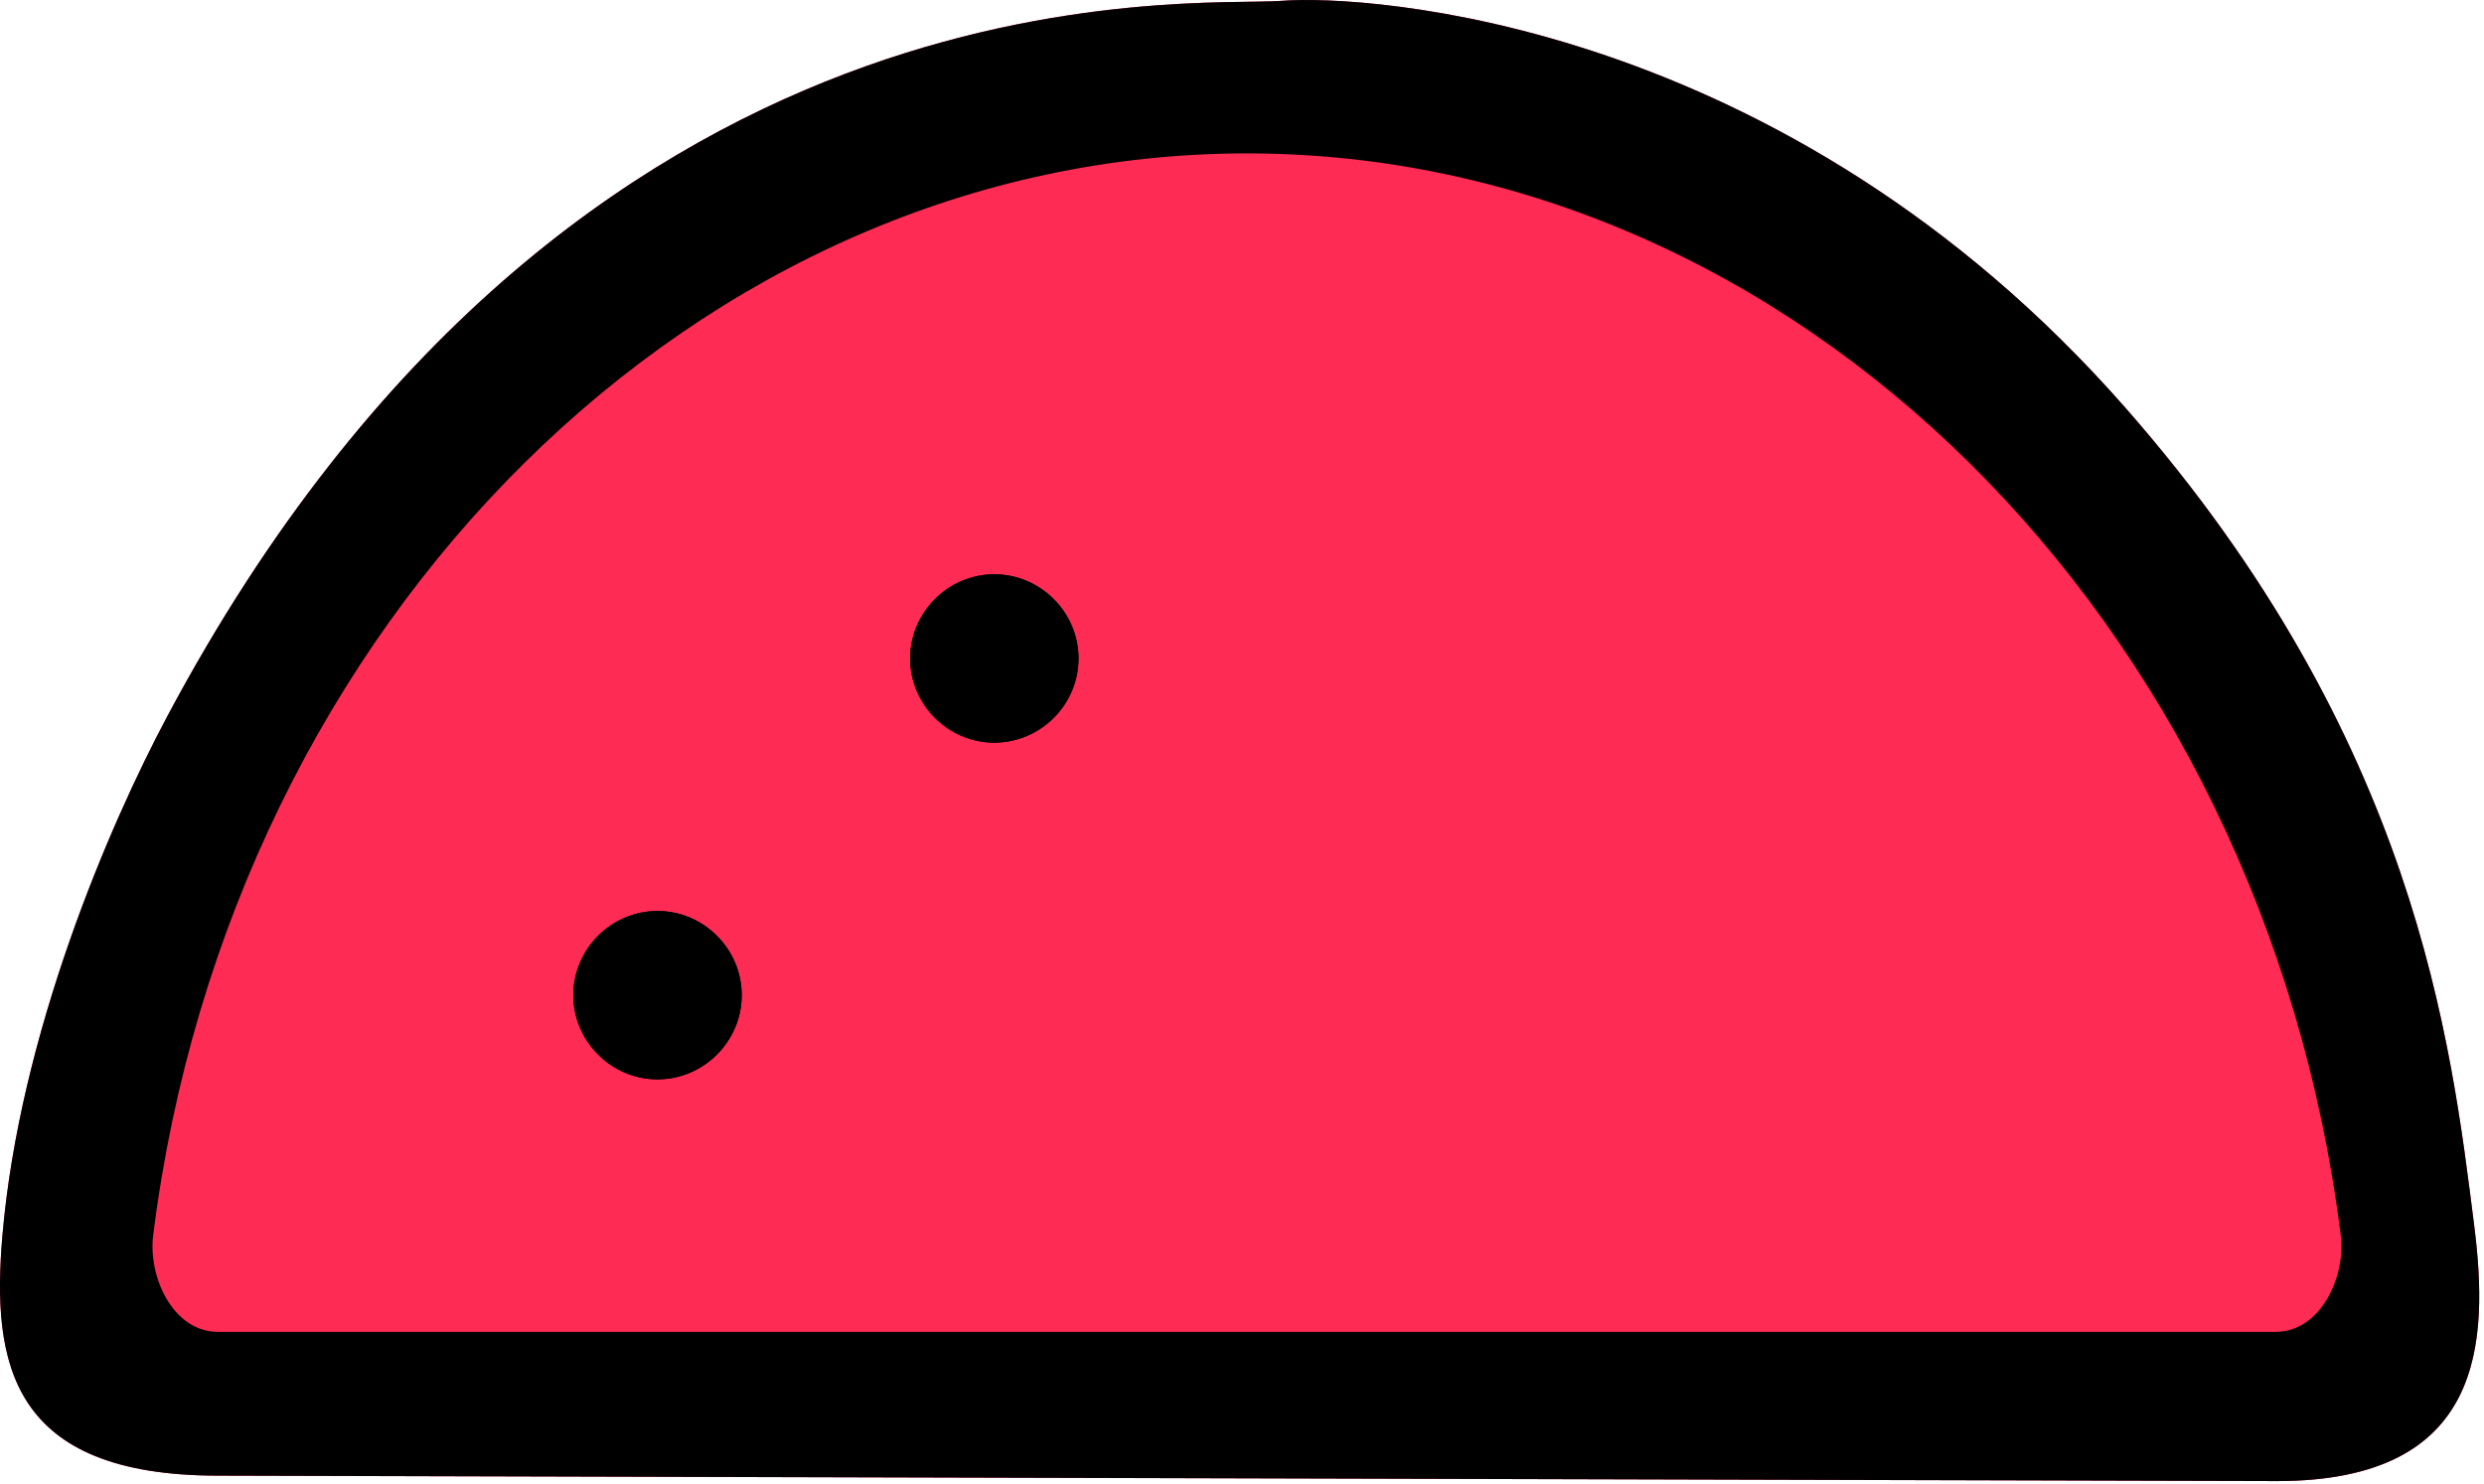
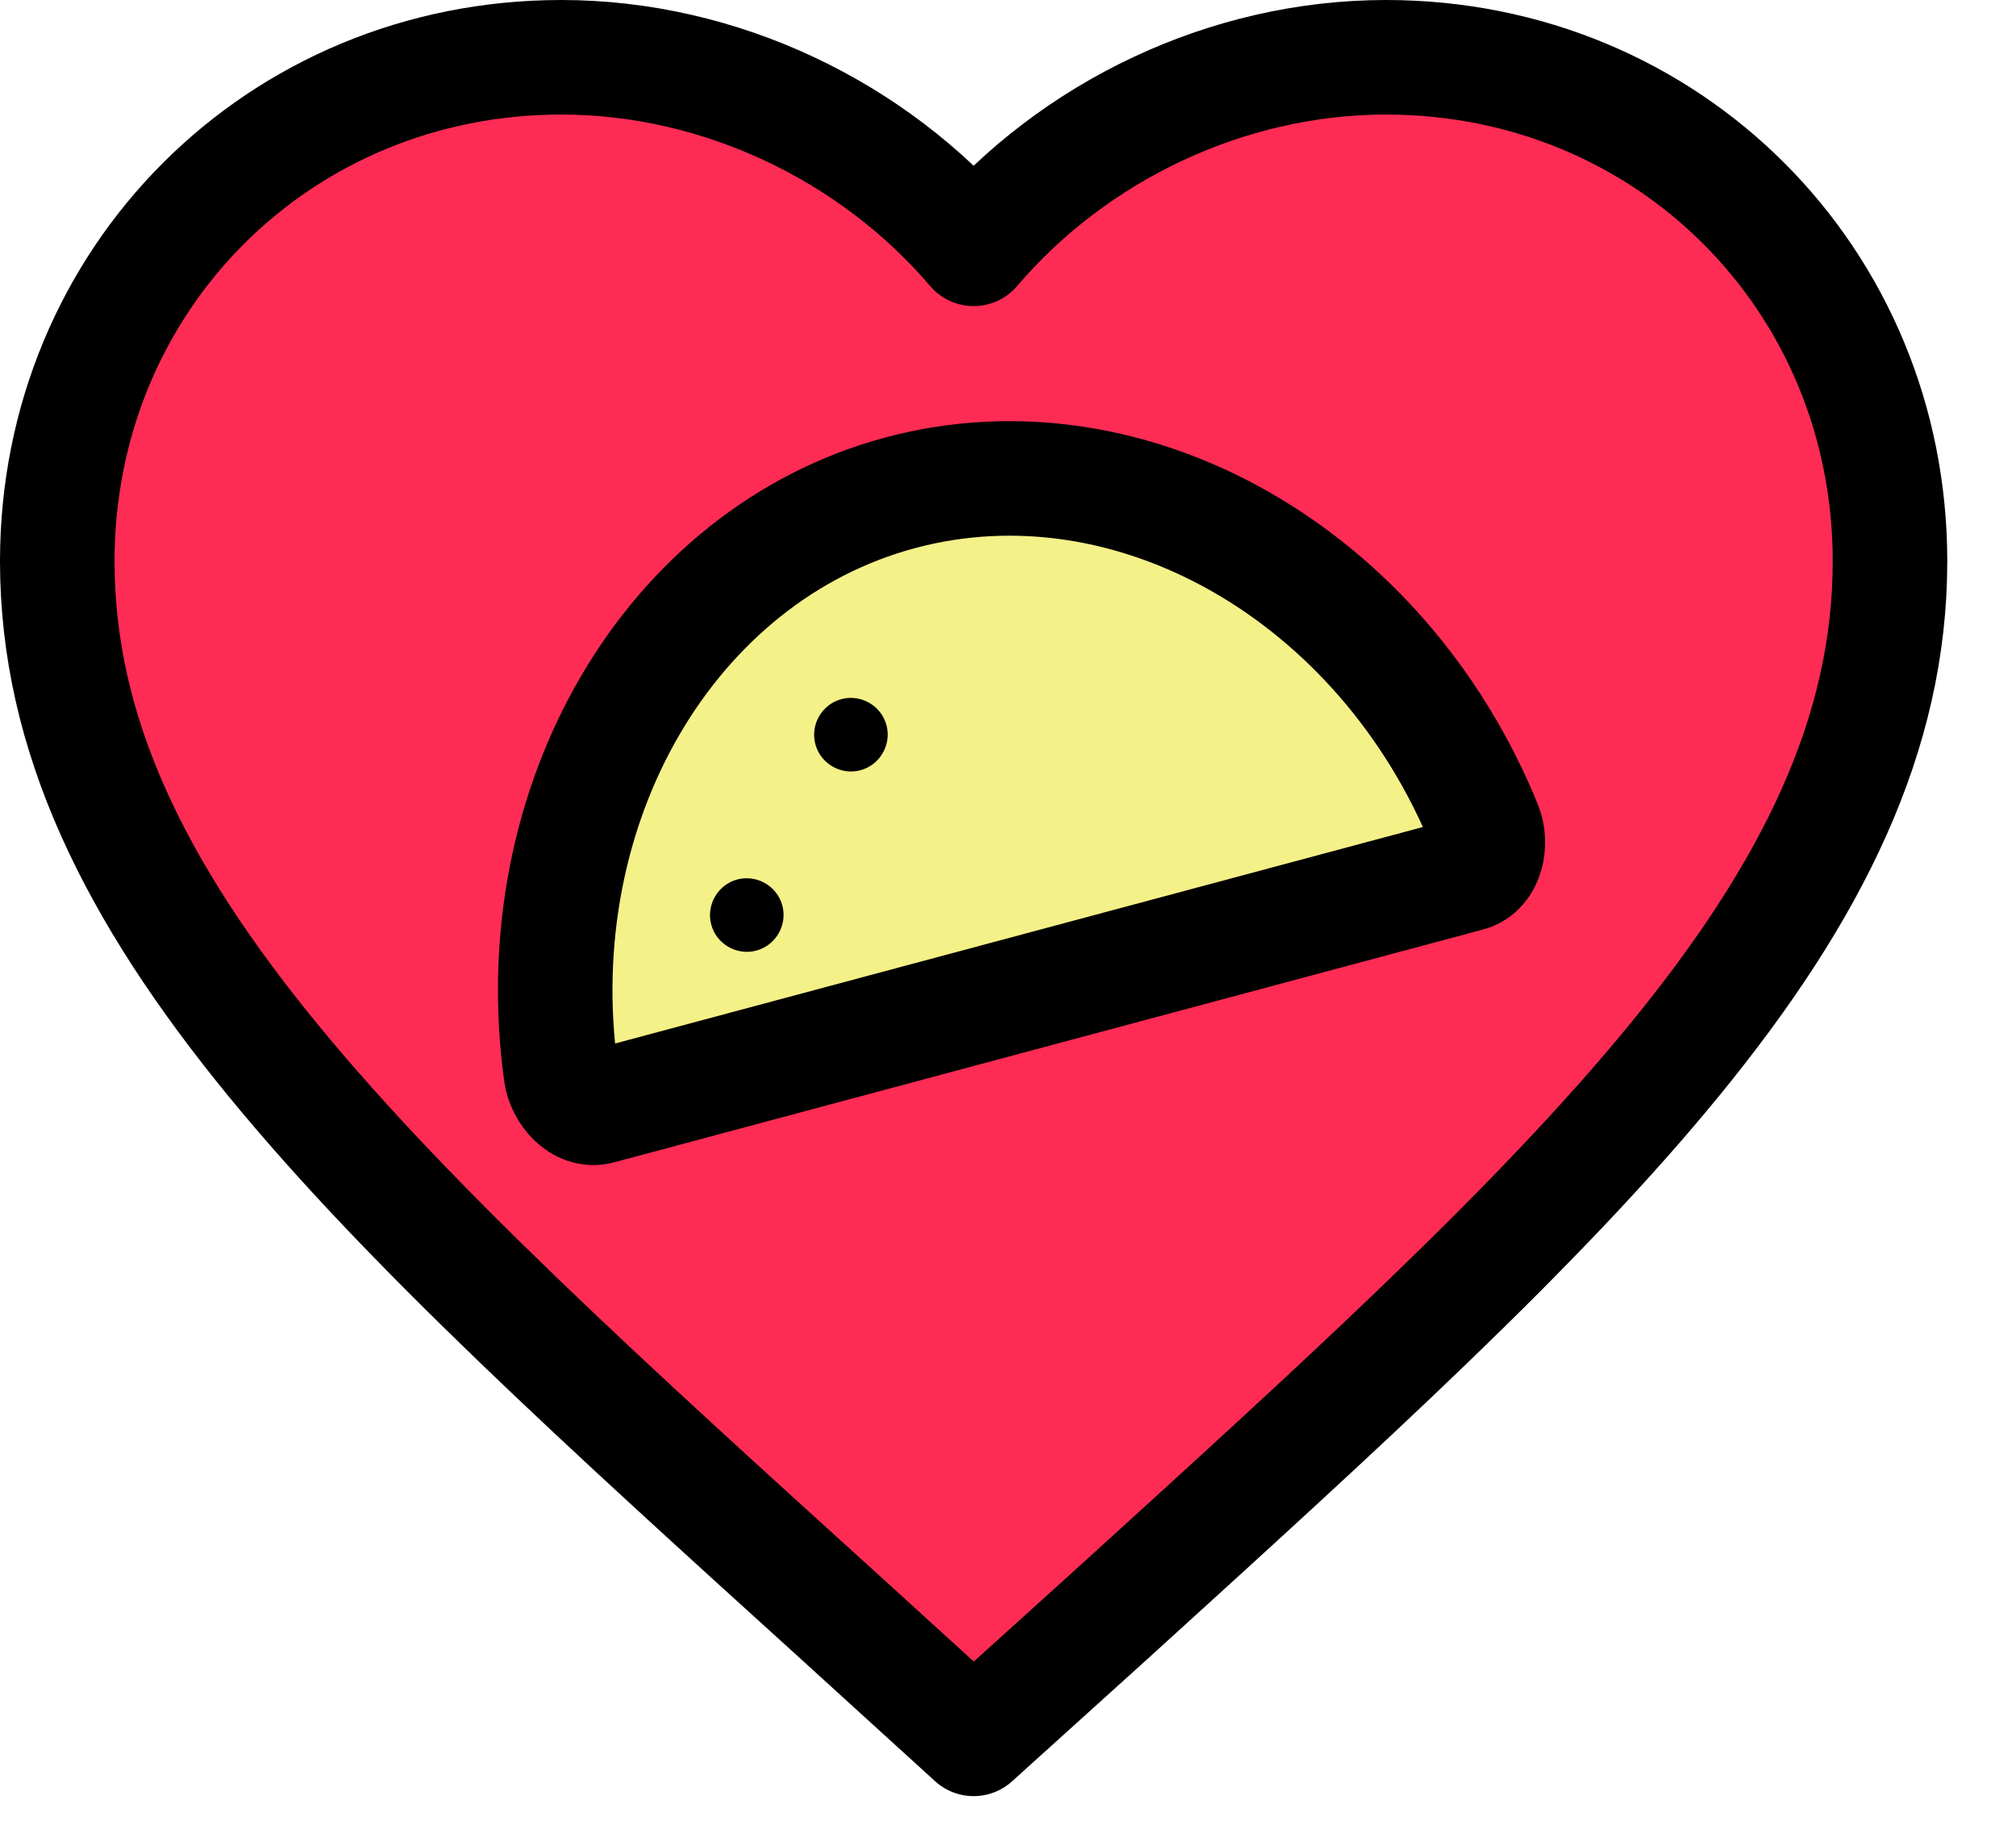
- <svg xmlns="http://www.w3.org/2000/svg" width="100%" height="100%" viewBox="0 0 472 282" version="1.1" xml:space="preserve" style="fill-rule:evenodd;clip-rule:evenodd;stroke-linejoin:round;stroke-miterlimit:2;">
-   <g transform="matrix(1,0,0,1,-19.0624,-146.844)">
-     <g transform="matrix(1,0,0,1,-0.00160489,-32)">
-       <path d="M489.169,411.534C484.803,377.1 478.303,319.421 422.909,256.332C357.963,182.364 278.582,177.729 262.514,179.005C246.215,180.299 128.529,169.364 50.922,314.855C39.659,335.97 22.792,375.517 19.522,413.701C17.447,437.932 21,459.326 60.5,459.326L451.744,460.356C491.244,460.356 492.01,433.932 489.169,411.534Z" style="fill:rgb(254,44,85);fill-rule:nonzero;" />
-       <path d="M208,288C204.091,288 200.491,289.432 197.7,291.796C194.222,294.741 192,299.132 192,304C192,312.777 199.223,320 208,320C216.777,320 224,312.777 224,304C224,295.223 216.777,288 208,288ZM144,352C135.223,352 128,359.223 128,368C128,376.777 135.223,384 144,384C152.777,384 160,376.777 160,368C160,359.223 152.777,352 144,352ZM489.169,411.534C484.803,377.1 478.303,319.421 422.909,256.332C357.963,182.364 278.582,177.729 262.514,179.005C246.215,180.299 128.529,169.364 50.922,314.855C39.659,335.97 22.792,375.517 19.522,413.701C17.447,437.932 21,459.326 60.5,459.326L451.744,460.356C491.244,460.356 492.01,433.932 489.169,411.534ZM451.51,432L60.5,432C51.93,432 47.18,421.55 48.17,413.62C62.89,296.4 152.24,208 256,208C359.76,208 449.12,296.4 463.84,413.62C464.84,421.62 459.93,432 451.51,432Z" style="fill-rule:nonzero;" />
-       <path d="M208,288C204.091,288 200.491,289.432 197.7,291.796C194.222,294.741 192,299.132 192,304C192,312.777 199.223,320 208,320C216.777,320 224,312.777 224,304C224,295.223 216.777,288 208,288ZM144,352C135.223,352 128,359.223 128,368C128,376.777 135.223,384 144,384C152.777,384 160,376.777 160,368C160,359.223 152.777,352 144,352Z" style="fill-rule:nonzero;" />
+ <svg xmlns="http://www.w3.org/2000/svg" width="100%" height="100%" viewBox="0 0 22 20" version="1.1" xml:space="preserve" style="fill-rule:evenodd;clip-rule:evenodd;stroke-linejoin:round;stroke-miterlimit:2;">
+   <g transform="matrix(1,0,0,1,-1.63488,-3.47414)">
+     <g>
+       <g transform="matrix(1,0,0,1,0.259881,1.09914)">
+         <path d="M12,21.35L10.55,20.03C5.4,15.36 2,12.28 2,8.5C2,5.42 4.42,3 7.5,3C9.24,3 10.91,3.81 12,5.09C13.09,3.81 14.76,3 16.5,3C19.58,3 22,5.42 22,8.5C22,12.28 18.6,15.36 13.45,20.04L12,21.35Z" style="fill:rgb(254,44,85);fill-rule:nonzero;stroke:black;stroke-width:1.25px;" />
+       </g>
+       <g transform="matrix(0.992016,0,0,0.992016,0.775106,-2.13453)">
+         <g transform="matrix(0.0244486,-0.00655098,0.00655098,0.0244486,3.1503,7.66572)">
+           <path d="M451.51,432L60.5,432C51.93,432 47.18,421.55 48.17,413.62C62.89,296.4 152.24,208 256,208C359.76,208 449.12,296.4 463.84,413.62C464.84,421.62 459.93,432 451.51,432Z" style="fill:rgb(245,241,137);fill-rule:nonzero;stroke:black;stroke-width:49.78px;" />
+         </g>
+         <g transform="matrix(0.0244486,-0.00655098,0.00655098,0.0244486,3.1503,7.66572)">
+           <path d="M208,288C199.223,288 192,295.223 192,304C192,312.777 199.223,320 208,320C216.777,320 224,312.777 224,304C224,295.223 216.777,288 208,288ZM144,352C135.223,352 128,359.223 128,368C128,376.777 135.223,384 144,384C152.777,384 160,376.777 160,368C160,359.223 152.777,352 144,352Z" style="fill-rule:nonzero;" />
+         </g>
+       </g>
    </g>
  </g>
</svg>
